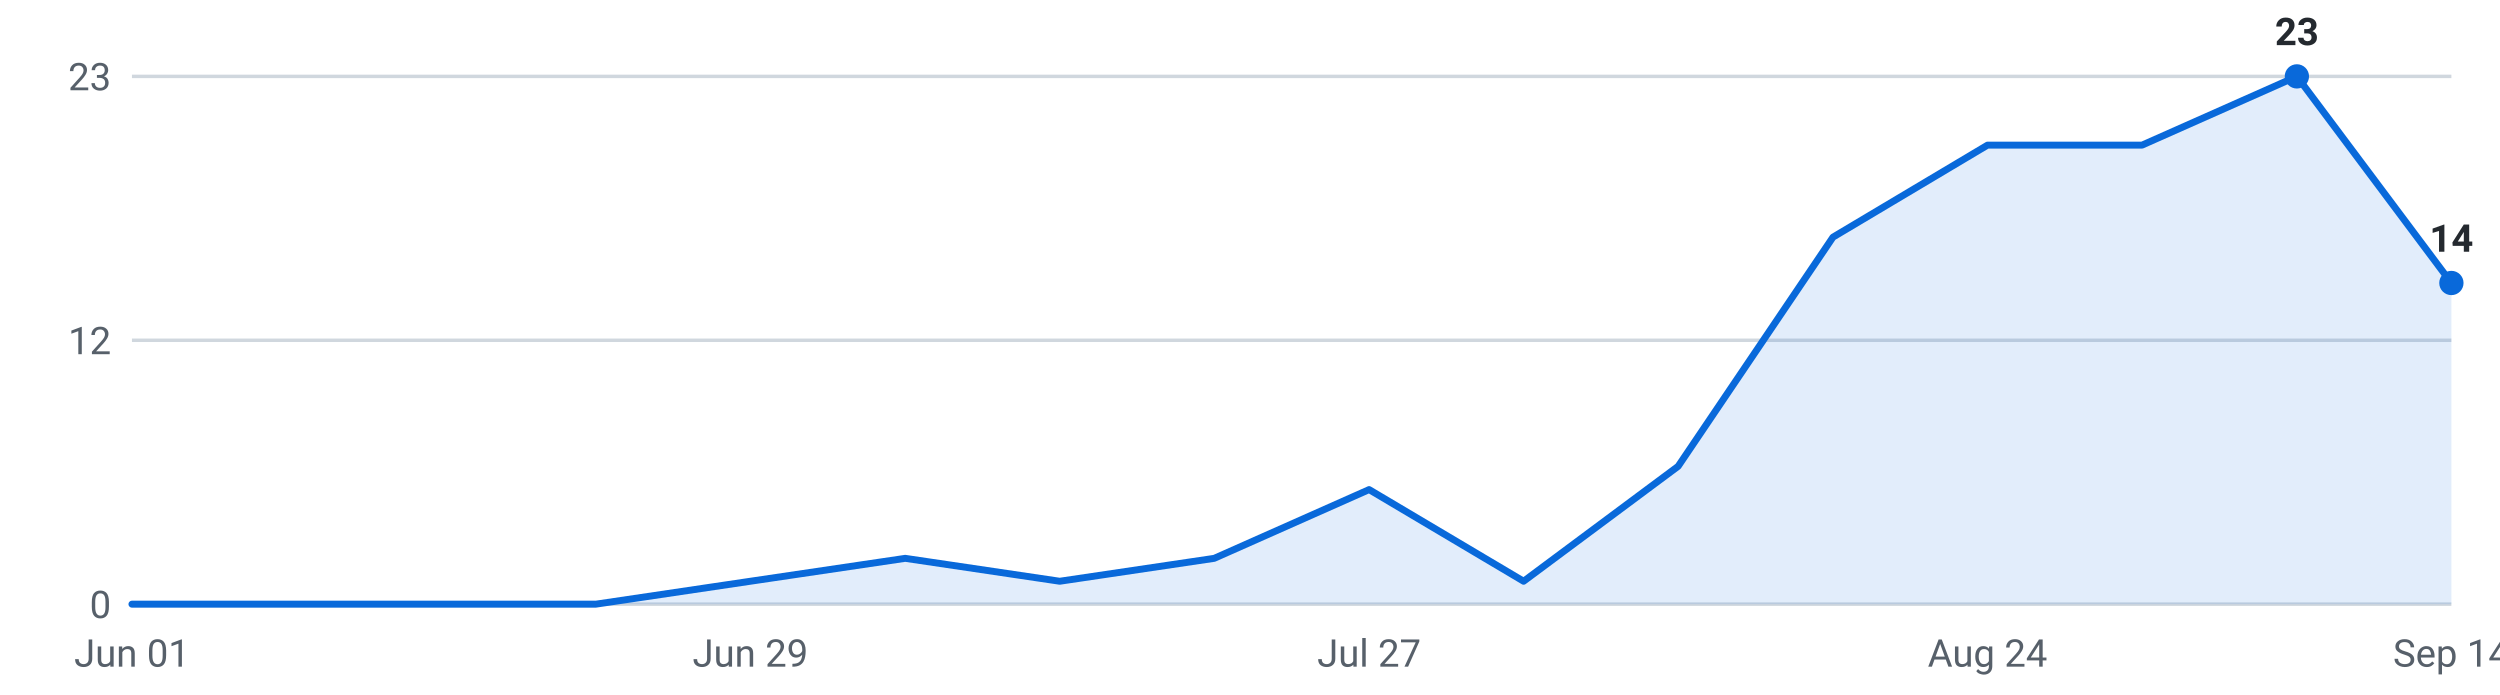
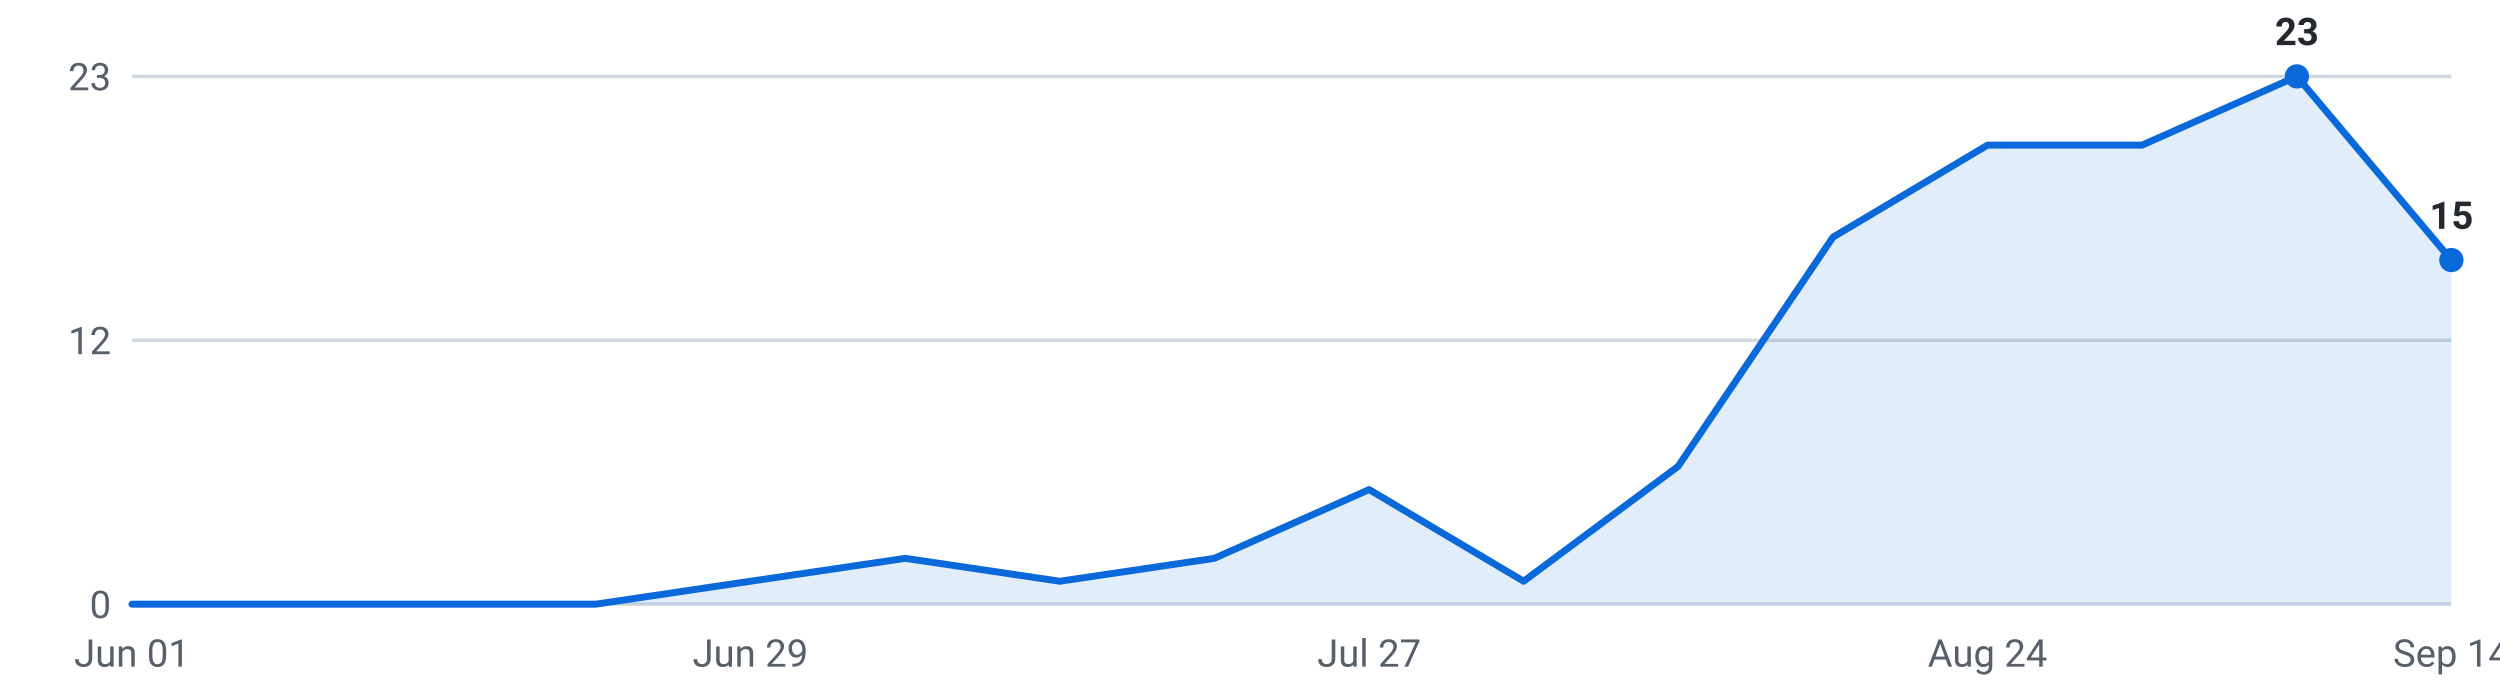
<svg xmlns="http://www.w3.org/2000/svg" viewBox="0 0 720 200" width="720" height="200" role="img" aria-label="Internships posted per week, last 16 weeks">
  <g font-family="-apple-system,Segoe UI,Roboto,sans-serif" font-size="11">
    <line x1="38" y1="174.0" x2="706" y2="174.0" stroke="#d0d7de" stroke-width="1" />
    <text x="32" y="178.0" text-anchor="end" fill="#57606a">0</text>
    <line x1="38" y1="98.0" x2="706" y2="98.0" stroke="#d0d7de" stroke-width="1" />
    <text x="32" y="102.0" text-anchor="end" fill="#57606a">12</text>
    <line x1="38" y1="22.0" x2="706" y2="22.0" stroke="#d0d7de" stroke-width="1" />
    <text x="32" y="26.0" text-anchor="end" fill="#57606a">23</text>
-     <path d="M38.0,174 L38.0,174.0 L82.5,174.0 L127.1,174.0 L171.6,174.0 L216.1,167.4 L260.7,160.8 L305.2,167.4 L349.7,160.8 L394.3,141.0 L438.8,167.4 L483.3,134.3 L527.9,68.3 L572.4,41.8 L616.9,41.8 L661.5,22.0 L706.0,81.5 L706.0,174 Z" fill="#0969da" fill-opacity="0.12" />
-     <polyline points="38.0,174.0 82.5,174.0 127.1,174.0 171.6,174.0 216.1,167.4 260.7,160.8 305.2,167.4 349.7,160.8 394.3,141.0 438.8,167.4 483.3,134.3 527.9,68.3 572.4,41.8 616.9,41.8 661.5,22.0 706.0,81.5" fill="none" stroke="#0969da" stroke-width="2" stroke-linejoin="round" stroke-linecap="round" />
+     <path d="M38.0,174 L38.0,174.0 L82.5,174.0 L127.1,174.0 L171.6,174.0 L216.1,167.4 L260.7,160.8 L305.2,167.4 L349.7,160.8 L394.3,141.0 L438.8,167.4 L483.3,134.3 L527.9,68.3 L572.4,41.8 L616.9,41.8 L661.5,22.0 L706.0,74.9 L706.0,174 Z" fill="#0969da" fill-opacity="0.12" />
+     <polyline points="38.0,174.0 82.5,174.0 127.1,174.0 171.6,174.0 216.1,167.4 260.7,160.8 305.2,167.4 349.7,160.8 394.3,141.0 438.8,167.4 483.3,134.3 527.9,68.3 572.4,41.8 616.9,41.8 661.5,22.0 706.0,74.9" fill="none" stroke="#0969da" stroke-width="2" stroke-linejoin="round" stroke-linecap="round" />
    <circle cx="661.5" cy="22.0" r="3.5" fill="#0969da" />
    <text x="661.5" y="13.0" text-anchor="middle" fill="#24292f" font-weight="600">23</text>
-     <circle cx="706.0" cy="81.5" r="3.5" fill="#0969da" />
-     <text x="706.0" y="72.5" text-anchor="middle" fill="#24292f" font-weight="600">14</text>
+     <circle cx="706.0" cy="74.9" r="3.5" fill="#0969da" />
+     <text x="706.0" y="65.9" text-anchor="middle" fill="#24292f" font-weight="600">15</text>
    <text x="38.0" y="192" text-anchor="middle" fill="#57606a">Jun 01</text>
    <text x="216.1" y="192" text-anchor="middle" fill="#57606a">Jun 29</text>
    <text x="394.3" y="192" text-anchor="middle" fill="#57606a">Jul 27</text>
    <text x="572.4" y="192" text-anchor="middle" fill="#57606a">Aug 24</text>
    <text x="706.0" y="192" text-anchor="middle" fill="#57606a">Sep 14</text>
  </g>
</svg>
